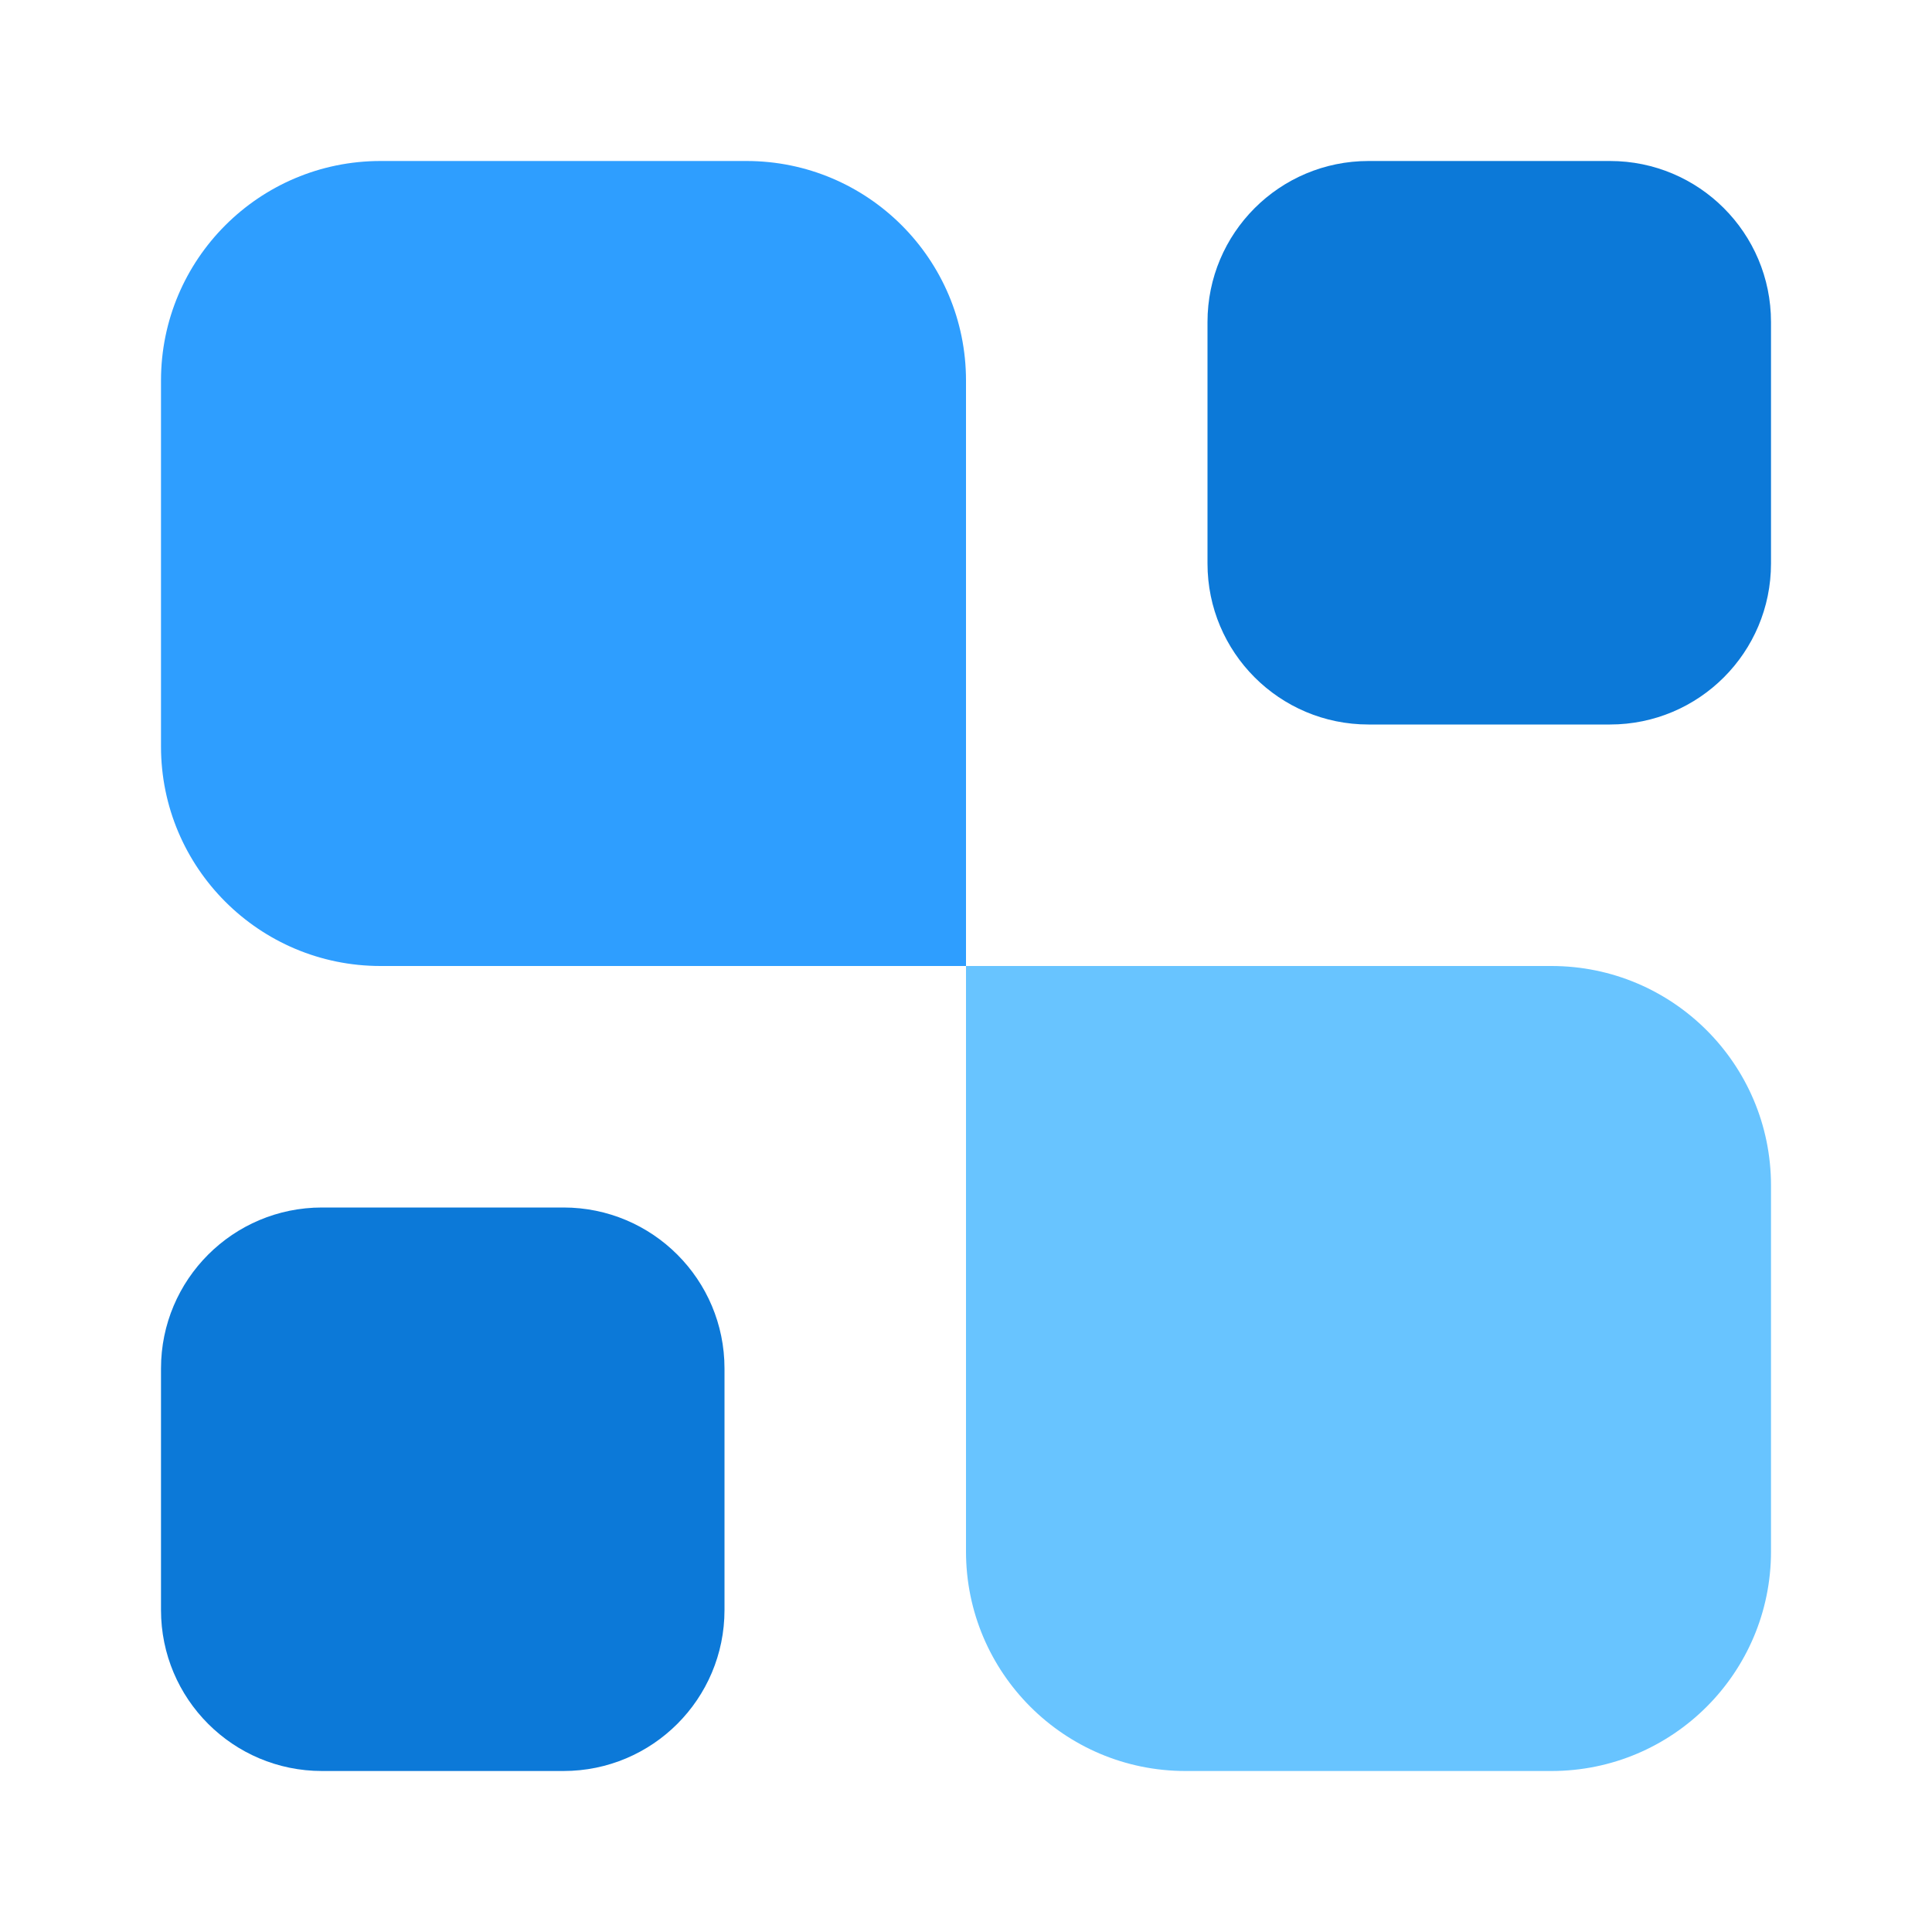
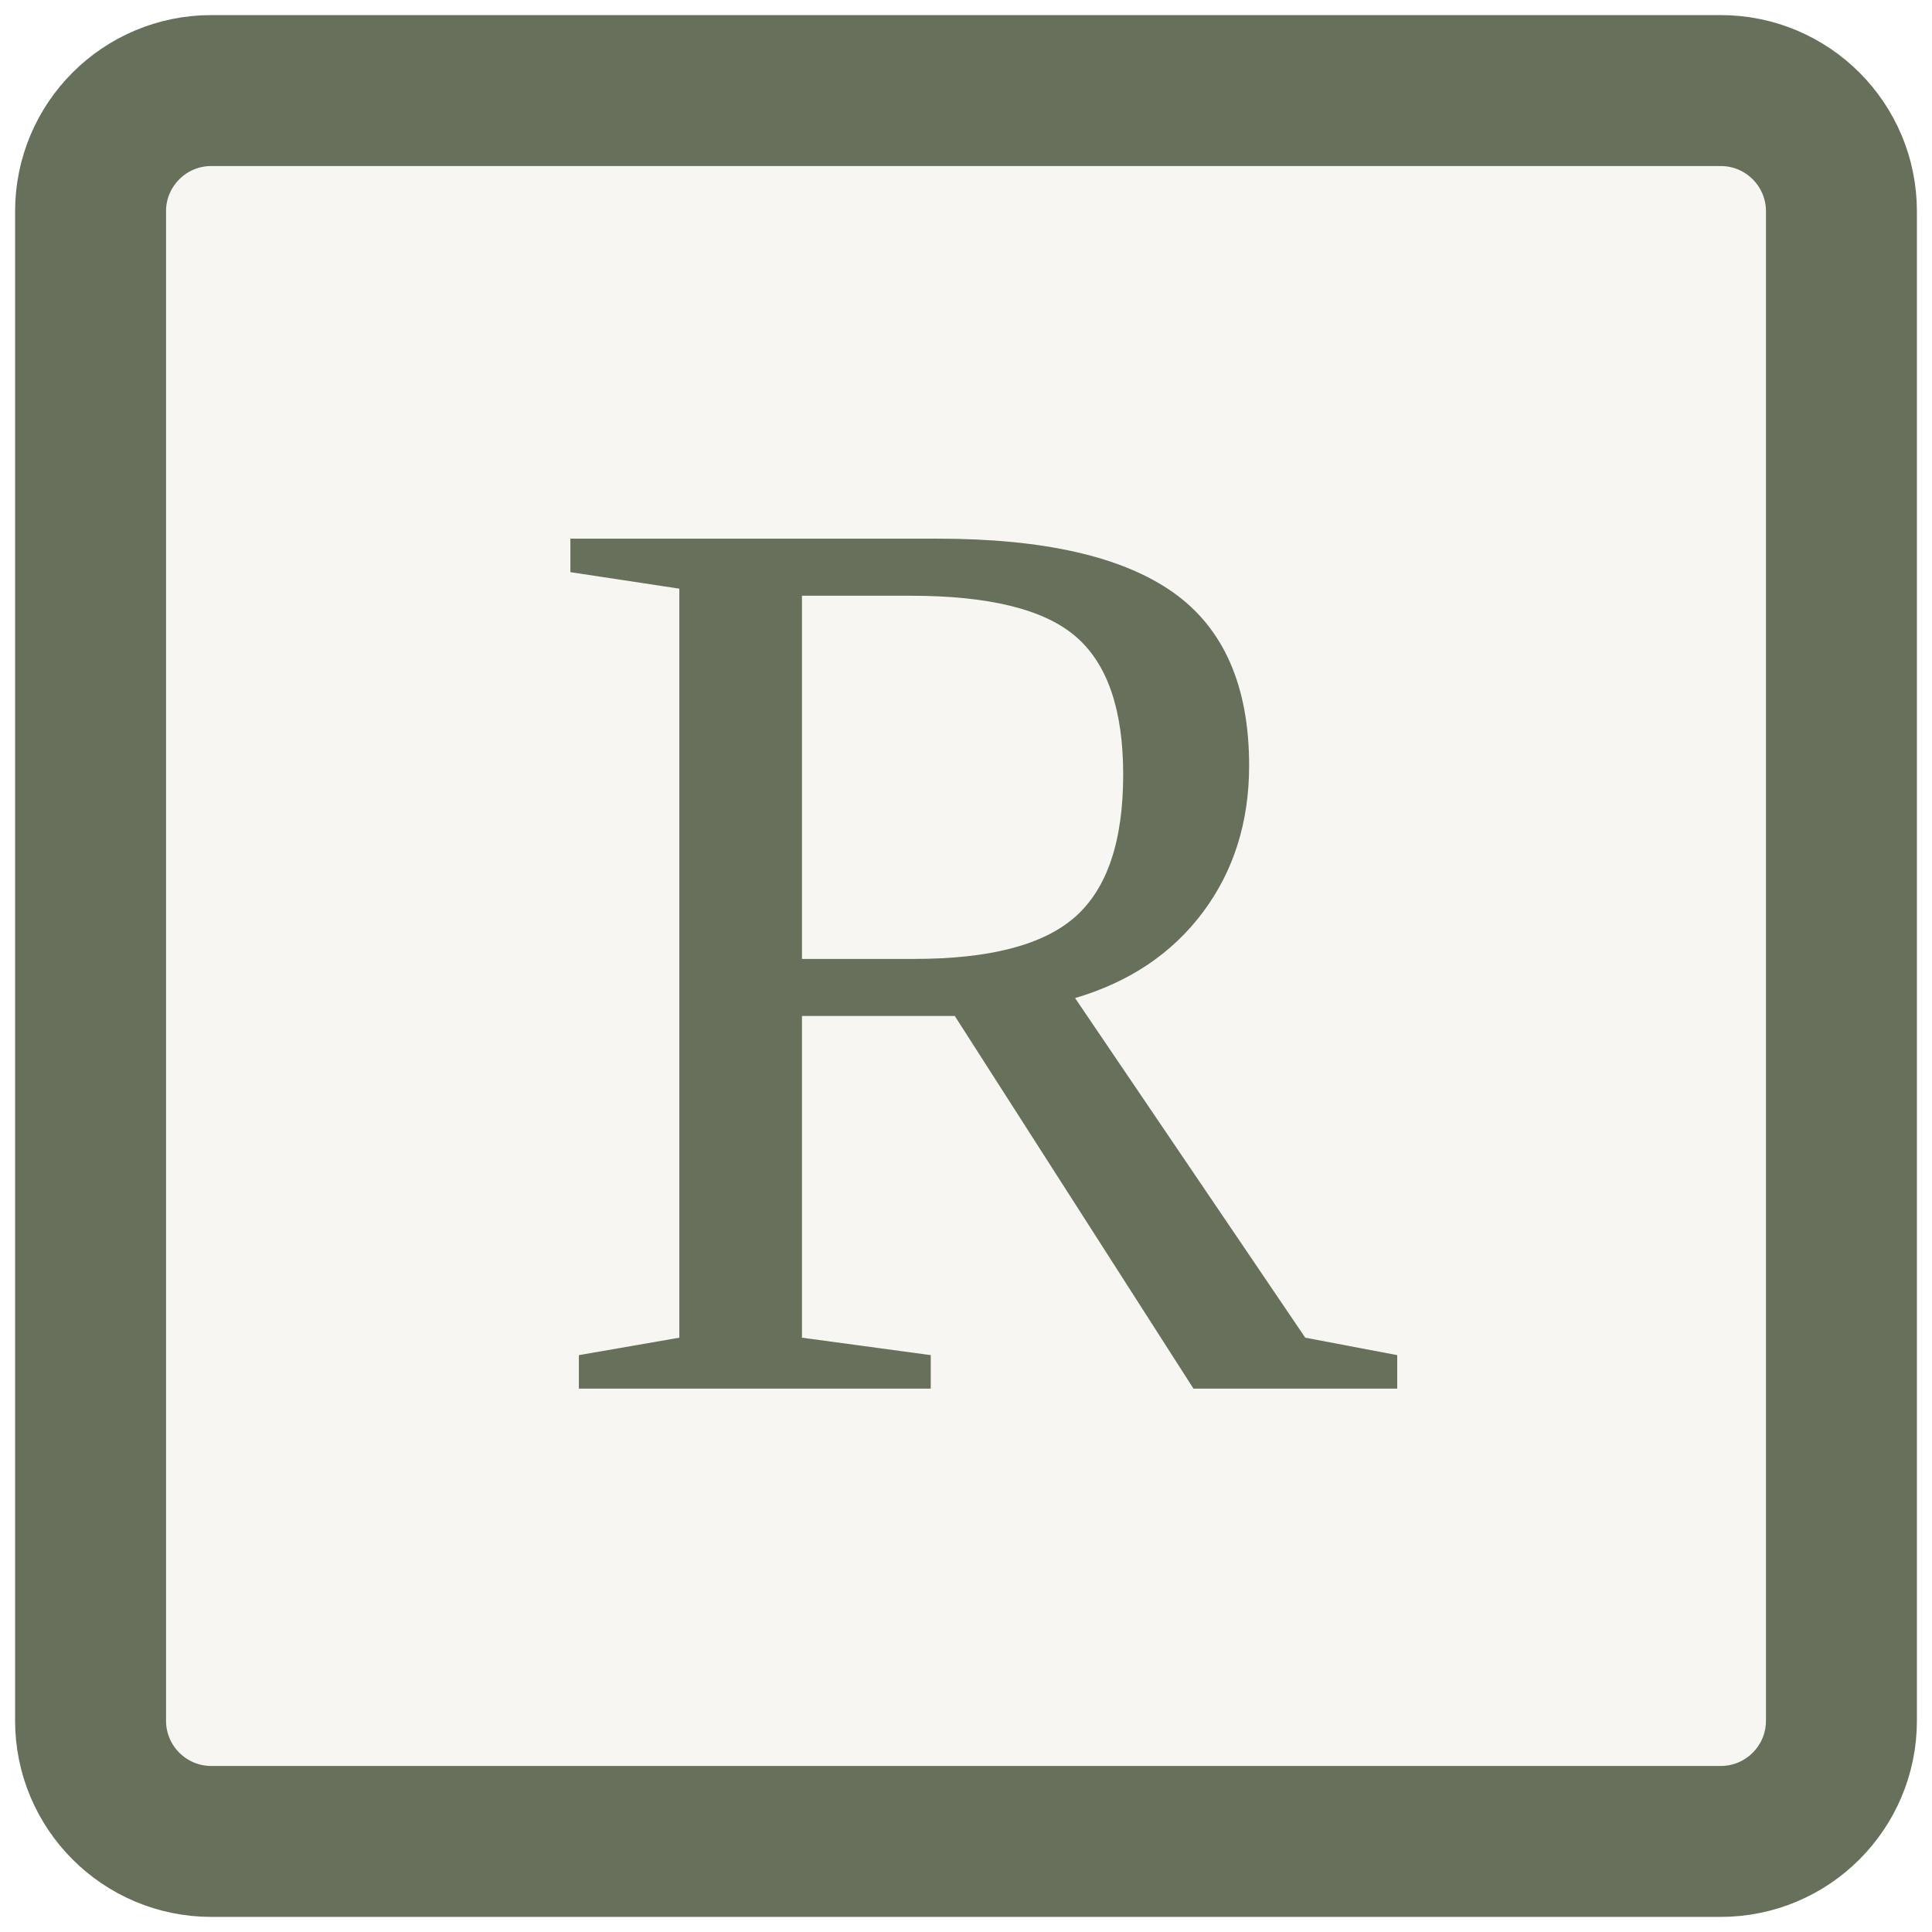
- <svg xmlns="http://www.w3.org/2000/svg" width="24" height="24" viewBox="0 0 24 24" fill="none">
-   <path d="M22 19.273C22 20.779 20.779 22 19.273 22H14.727C13.221 22 12 20.779 12 19.273V12H19.273C20.779 12 22 13.221 22 14.727V19.273Z" fill="#68C4FF" />
-   <path d="M20 2C21.105 2 22 2.895 22 4V7C22 8.105 21.105 9 20 9H17C15.895 9 15 8.105 15 7V4C15 2.895 15.895 2 17 2H20Z" fill="#0C79D8" />
-   <path d="M7 15C8.105 15 9 15.895 9 17V20C9 21.105 8.105 22 7 22H4C2.895 22 2 21.105 2 20V17C2 15.895 2.895 15 4 15H7Z" fill="#0C79D8" />
-   <path d="M12 12H4.727C3.221 12 2 10.779 2 9.273V4.727C2 3.221 3.221 2 4.727 2H9.273C10.779 2 12 3.221 12 4.727V12Z" fill="#2E9EFF" />
+ <svg xmlns="http://www.w3.org/2000/svg" viewBox="0 0 64 64">
+   <rect x="3" y="3" width="58" height="58" rx="4" fill="#f7f6f2" stroke="#66705a" stroke-width="5" />
+   <text x="32" y="46" text-anchor="middle" font-family="Georgia, 'Times New Roman', serif" font-size="43" fill="#66705a">R</text>
</svg>
